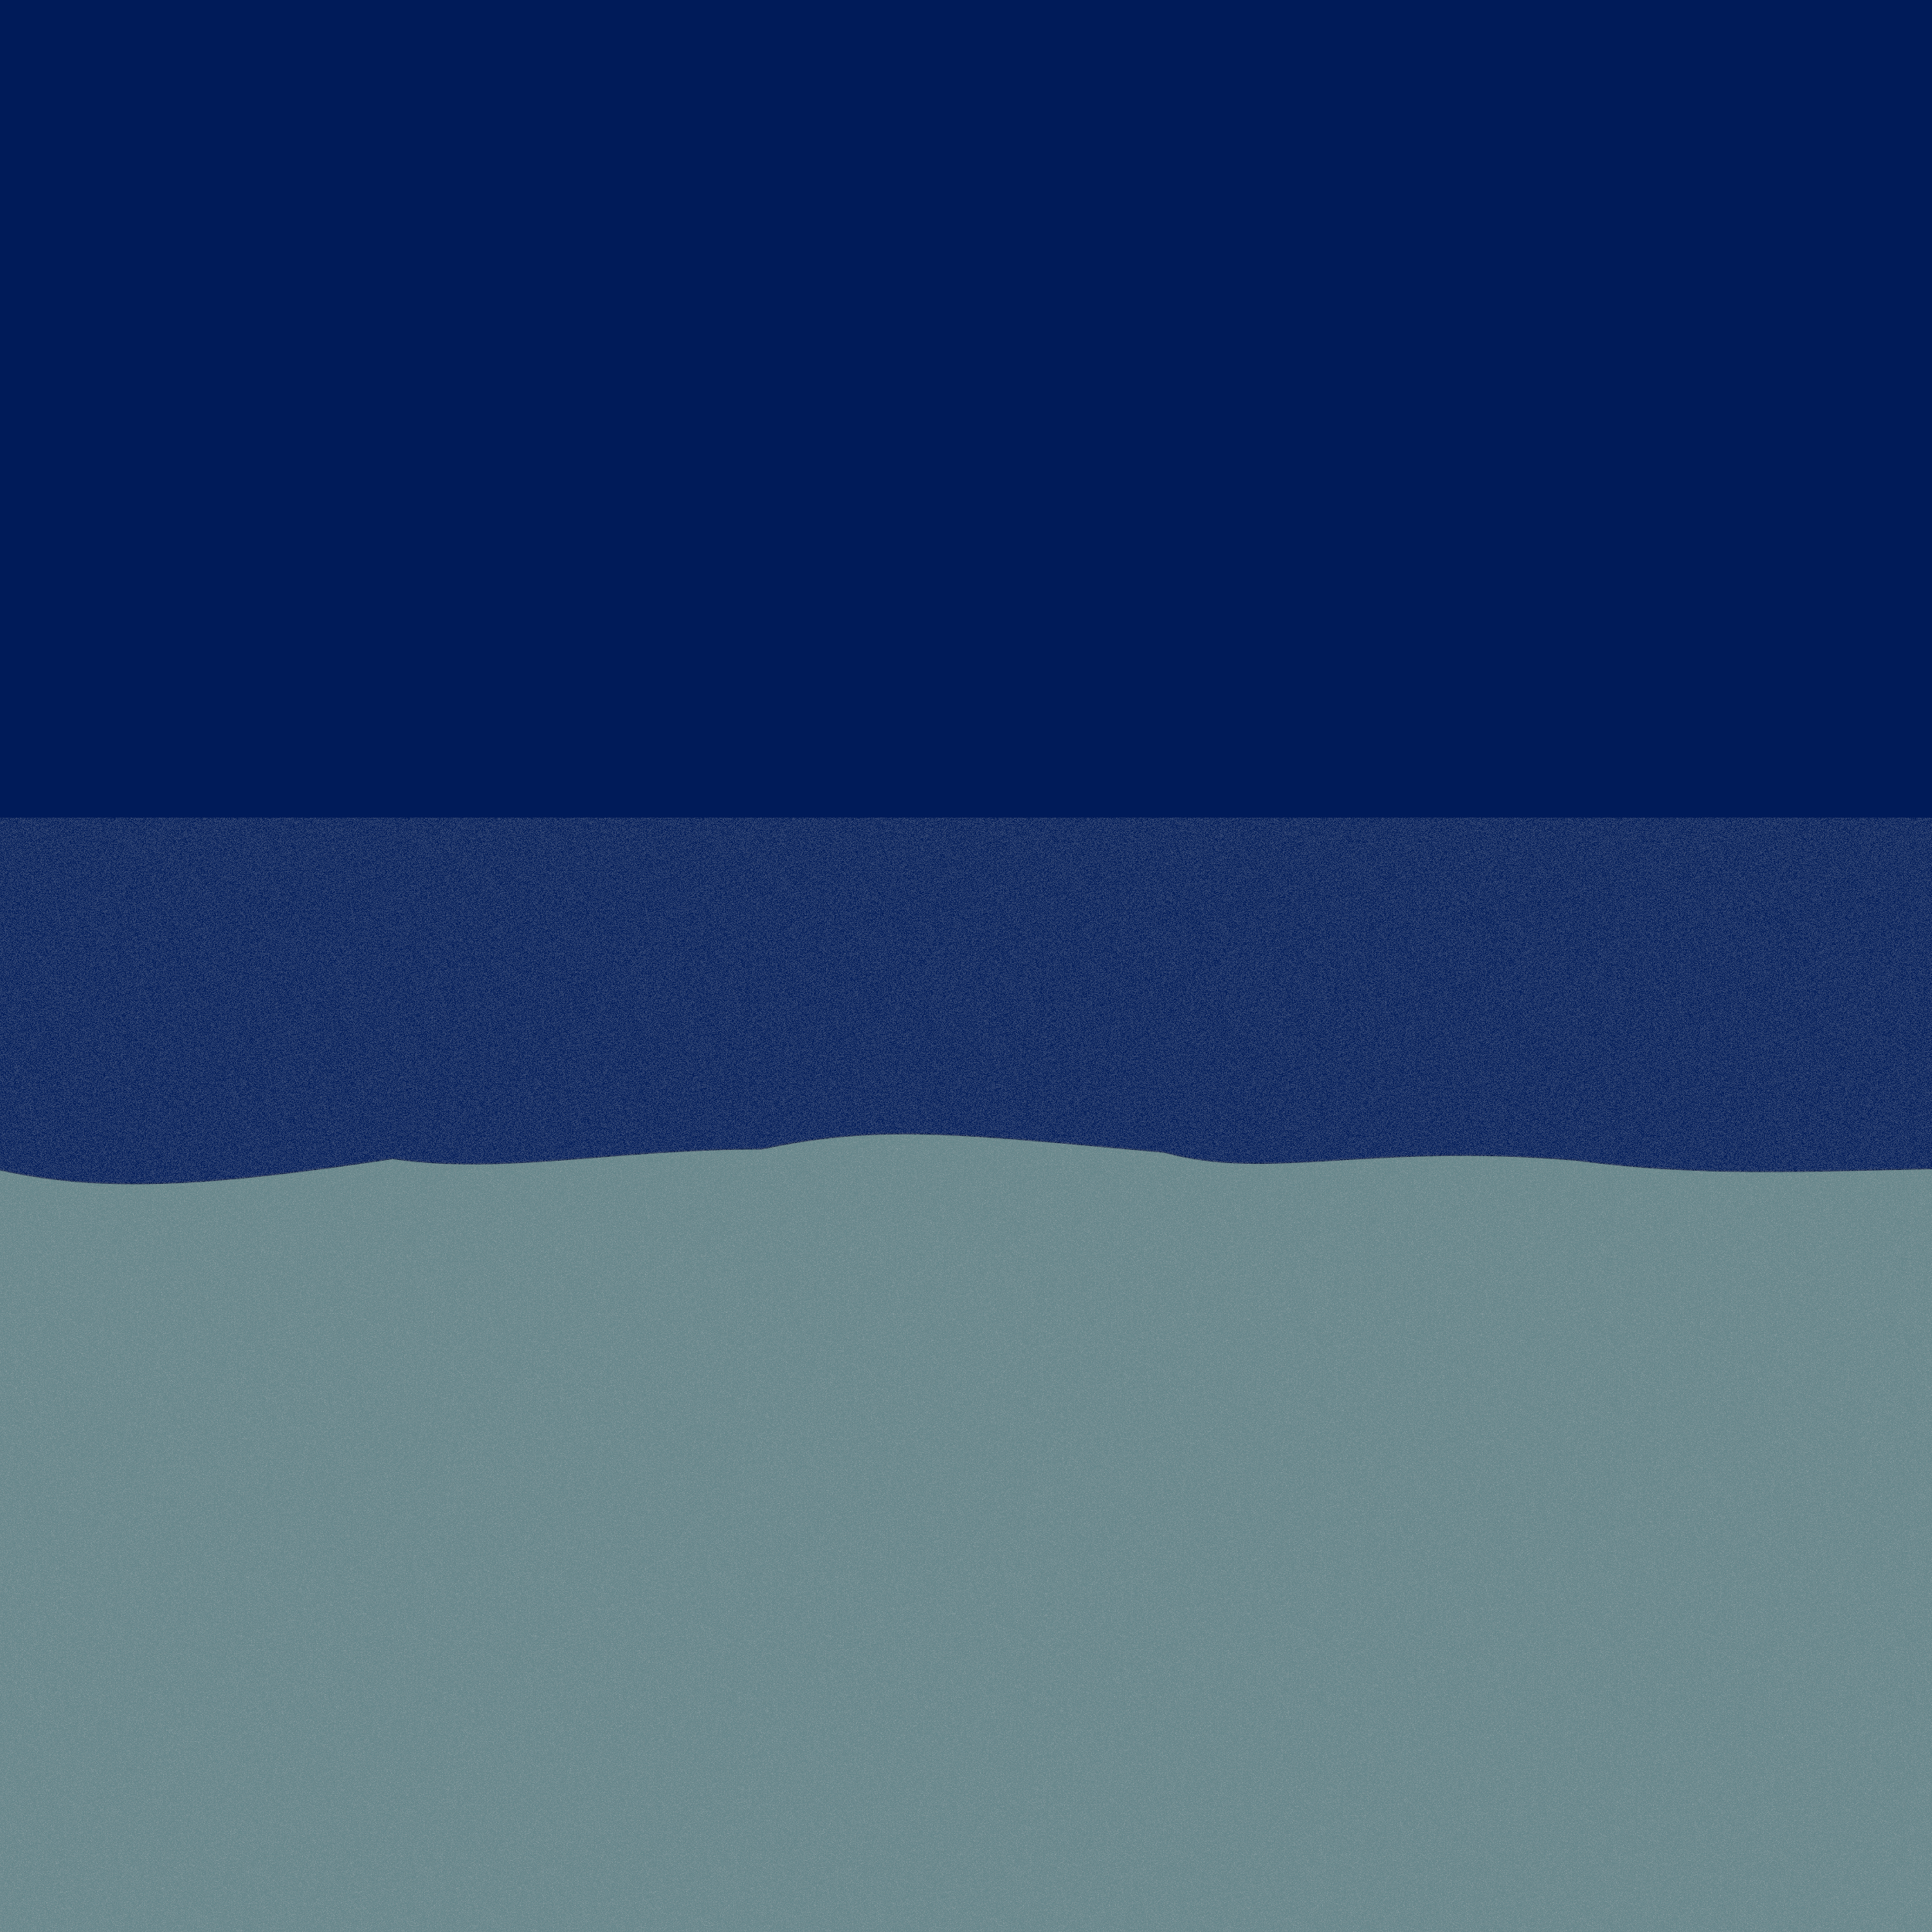
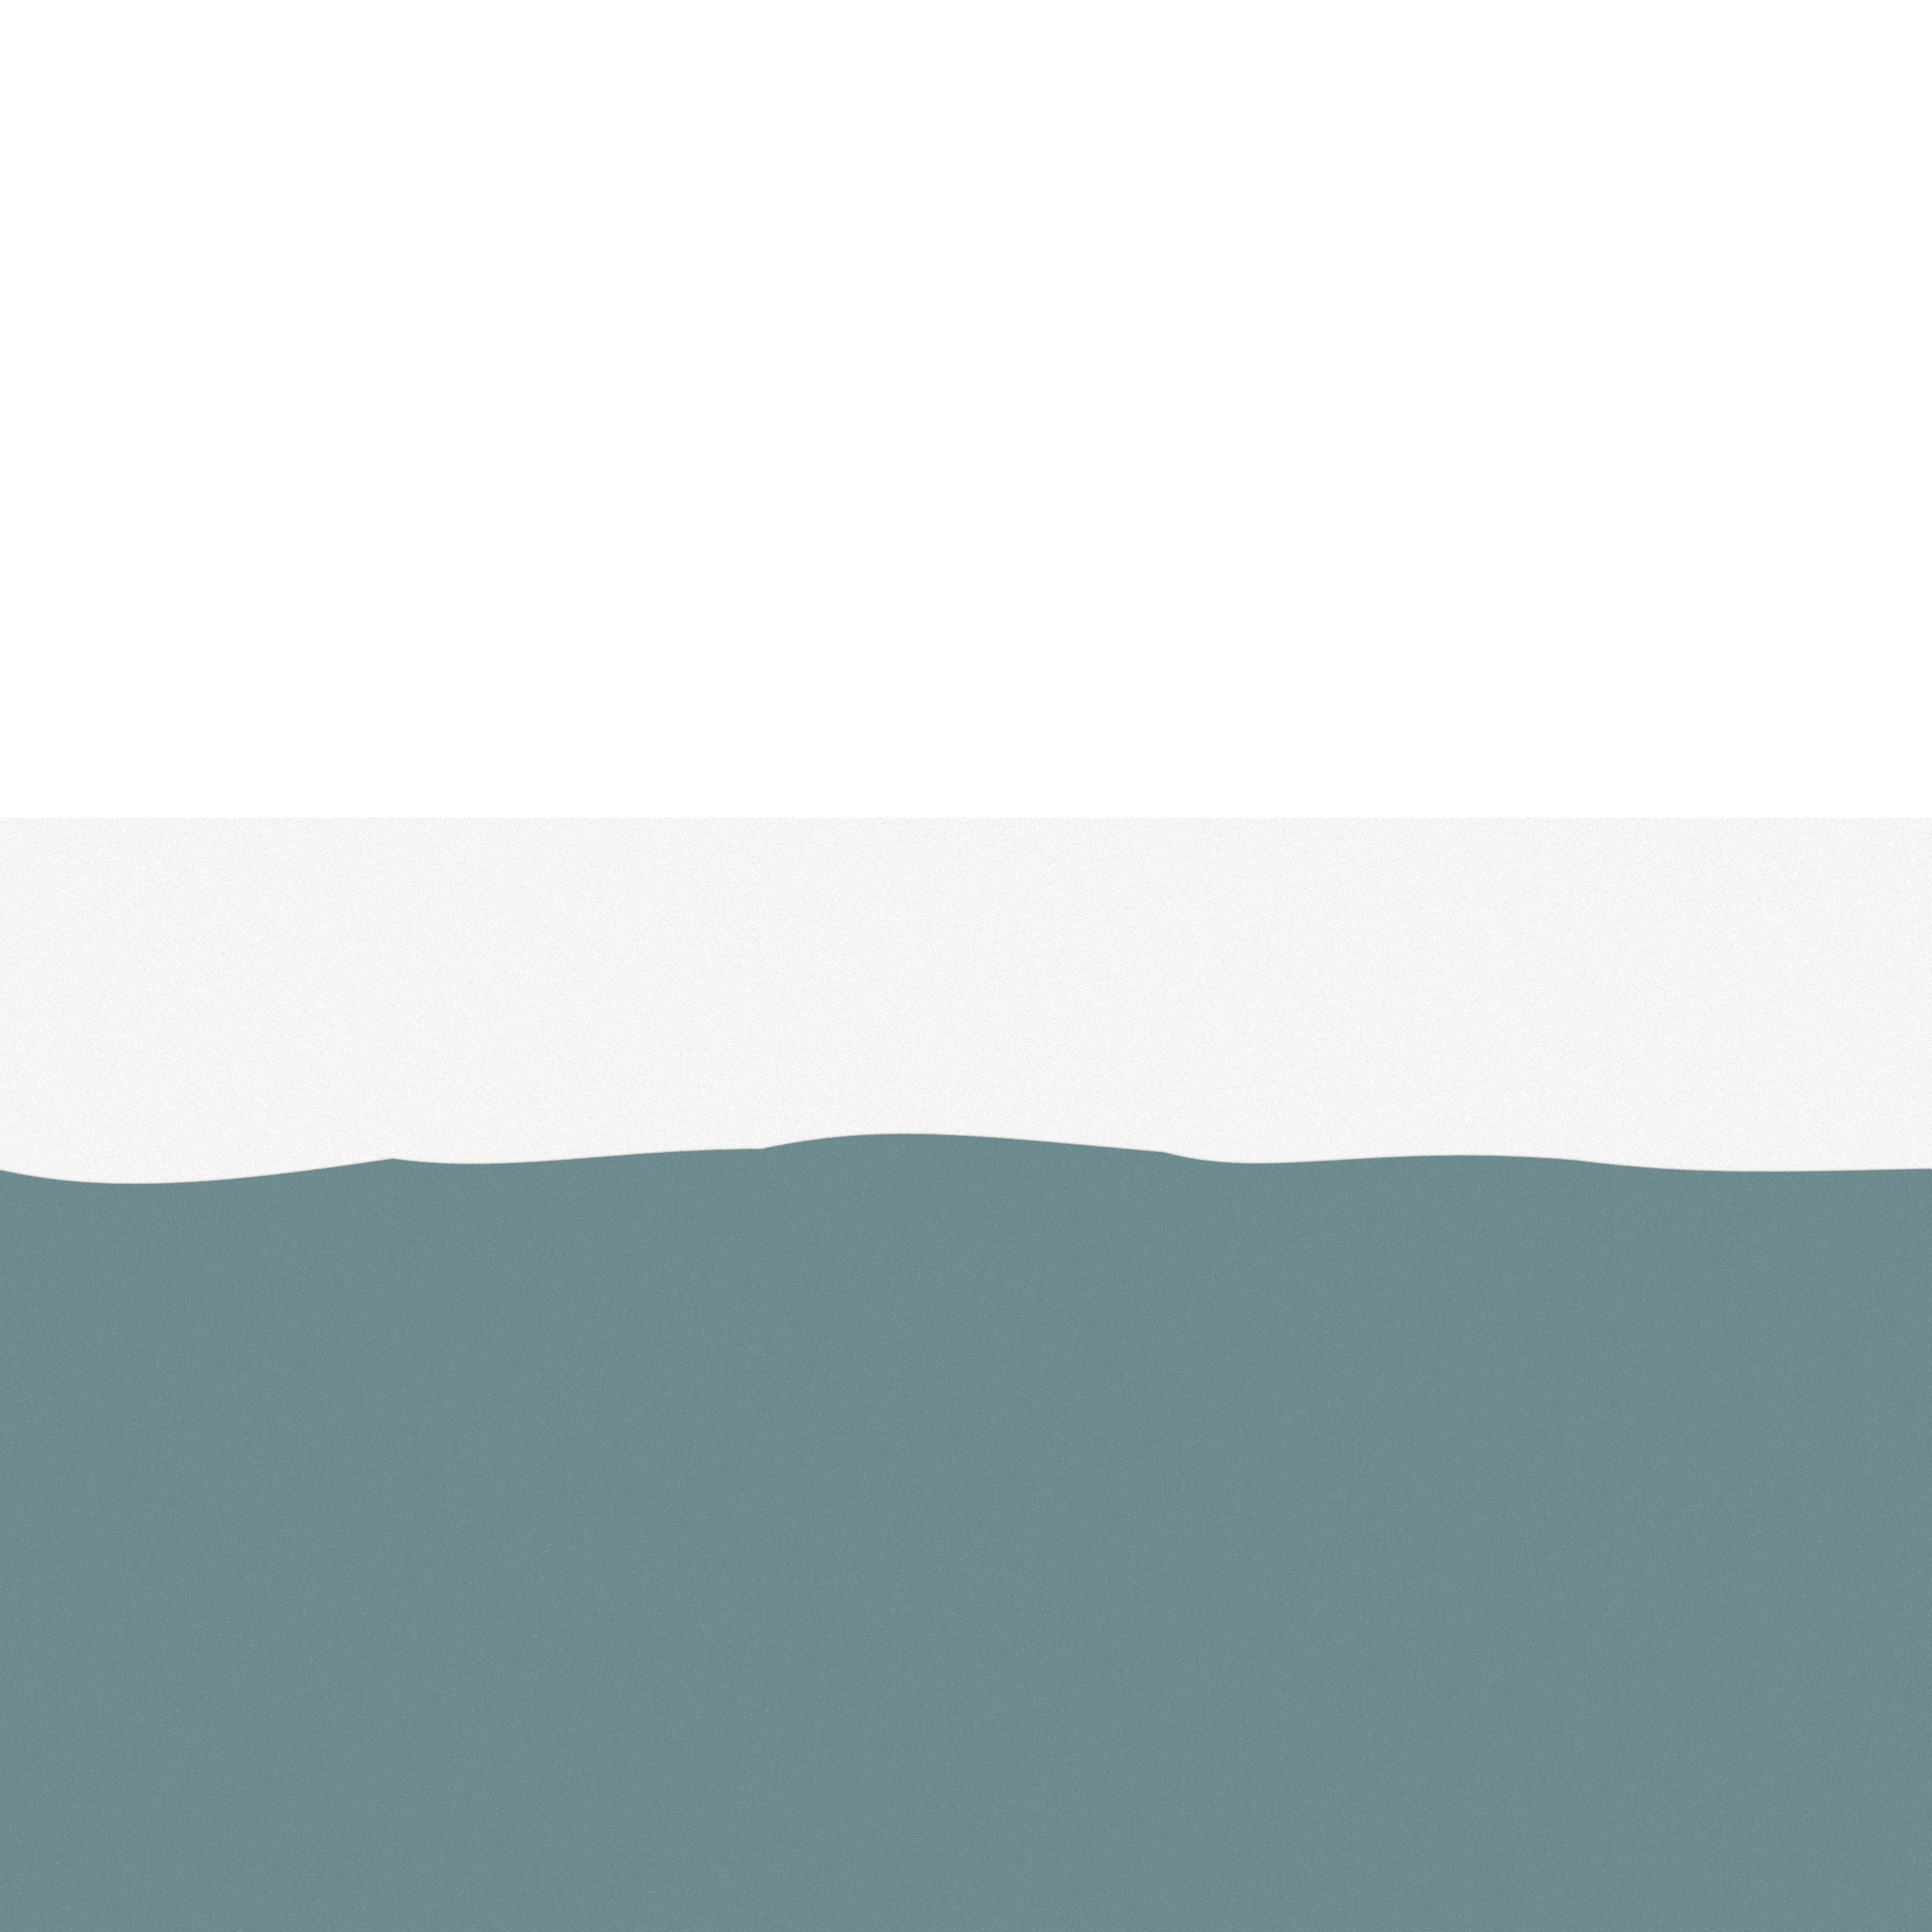
<svg xmlns="http://www.w3.org/2000/svg" width="1200px" height="1200px">
  <defs>
    <filter id="grain" x="-50vw" y="-50vh" width="100vw" height="100vh">
      <feFlood flood-color="#ffffff" result="neutral-gray" />
      <feTurbulence in="neutral-gray" type="fractalNoise" baseFrequency="2.8" numOctaves="100" stitchTiles="stitch" result="noise" />
      <feColorMatrix in="noise" type="saturate" values="0" result="destaturatedNoise" />
      <feComponentTransfer in="desaturatedNoise" result="theNoise">
        <feFuncA type="table" tableValues="0 0 0.3 0" />
      </feComponentTransfer>
      <feBlend in="SourceGraphic" in2="theNoise" mode="soft-light" result="noisy-image" />
    </filter>
    <linearGradient id="wc0" gradientTransform="rotate(90)">
      <stop offset="5%" stop-color="#65868B" />
      <stop offset="95%" stop-color="#65868B" />
    </linearGradient>
    <linearGradient id="wc1" gradientTransform="rotate(90)">
      <stop offset="5%" stop-color="#65868B" />
      <stop offset="95%" stop-color="#65868B" />
    </linearGradient>
    <linearGradient id="wc2" gradientTransform="rotate(90)">
      <stop offset="5%" stop-color="#BBE1E4" />
      <stop offset="95%" stop-color="#BBE1E4" />
    </linearGradient>
    <filter id="shadow">
      <feDropShadow dx="-0.231" dy="-0.133" stdDeviation="0.817" />
    </filter>
    <clipPath id="sky">
      <path fill="#000000" d="M 0 0 h 1200 v 1200 H 0 z" />
    </clipPath>
  </defs>
-   <g>
-     <path fill="#001b59" d="M 0 0 h 1200 v 1200 H 0 z" />
-   </g>
  <g filter="url(#grain)">
    <path d="M 0 727.0 c 67 15 137 9 244 -7 70 10 136 -6 229 -6 75 -16 126 -9 250 2 66 18 126 -6 256 5 76 10 138 7 231 5 78 -18 134 -20 228 -9 77 17 120 3 222 -5 64 8 135 -14 239 -9 63 -20 138 8 254 2 74 3 146 18 245 1 69 -14 129 2 235 4 68 13 135 -10 234 -17 78 16 144 -2 250 -17 76 9 134 6 251 1 64 -6 130 -18 224 -7 64 18 122 6 239 -11 60 10 132 -12 252 -19 64 6 125 16 239 -12 l -40 1200 H 0 Z" fill="url(#wc0)" filter="url(#shadow)" />
  </g>
</svg>
